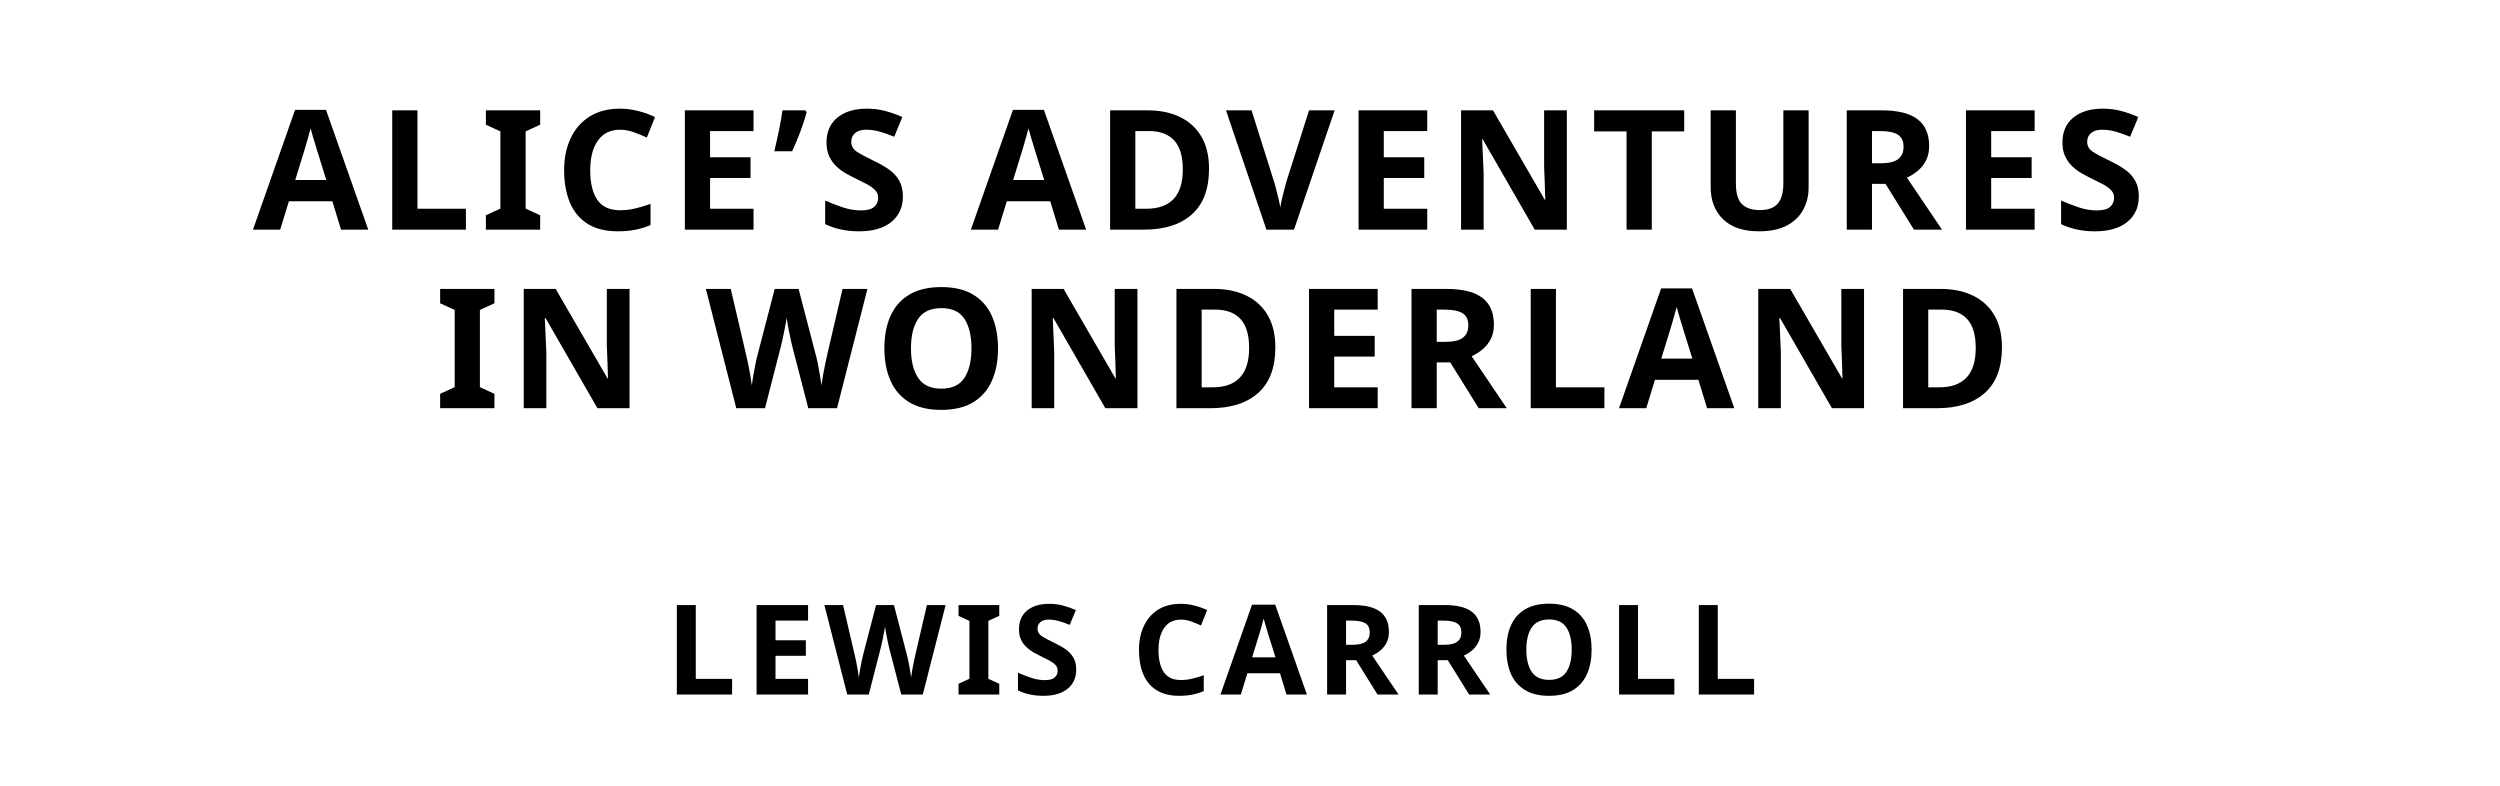
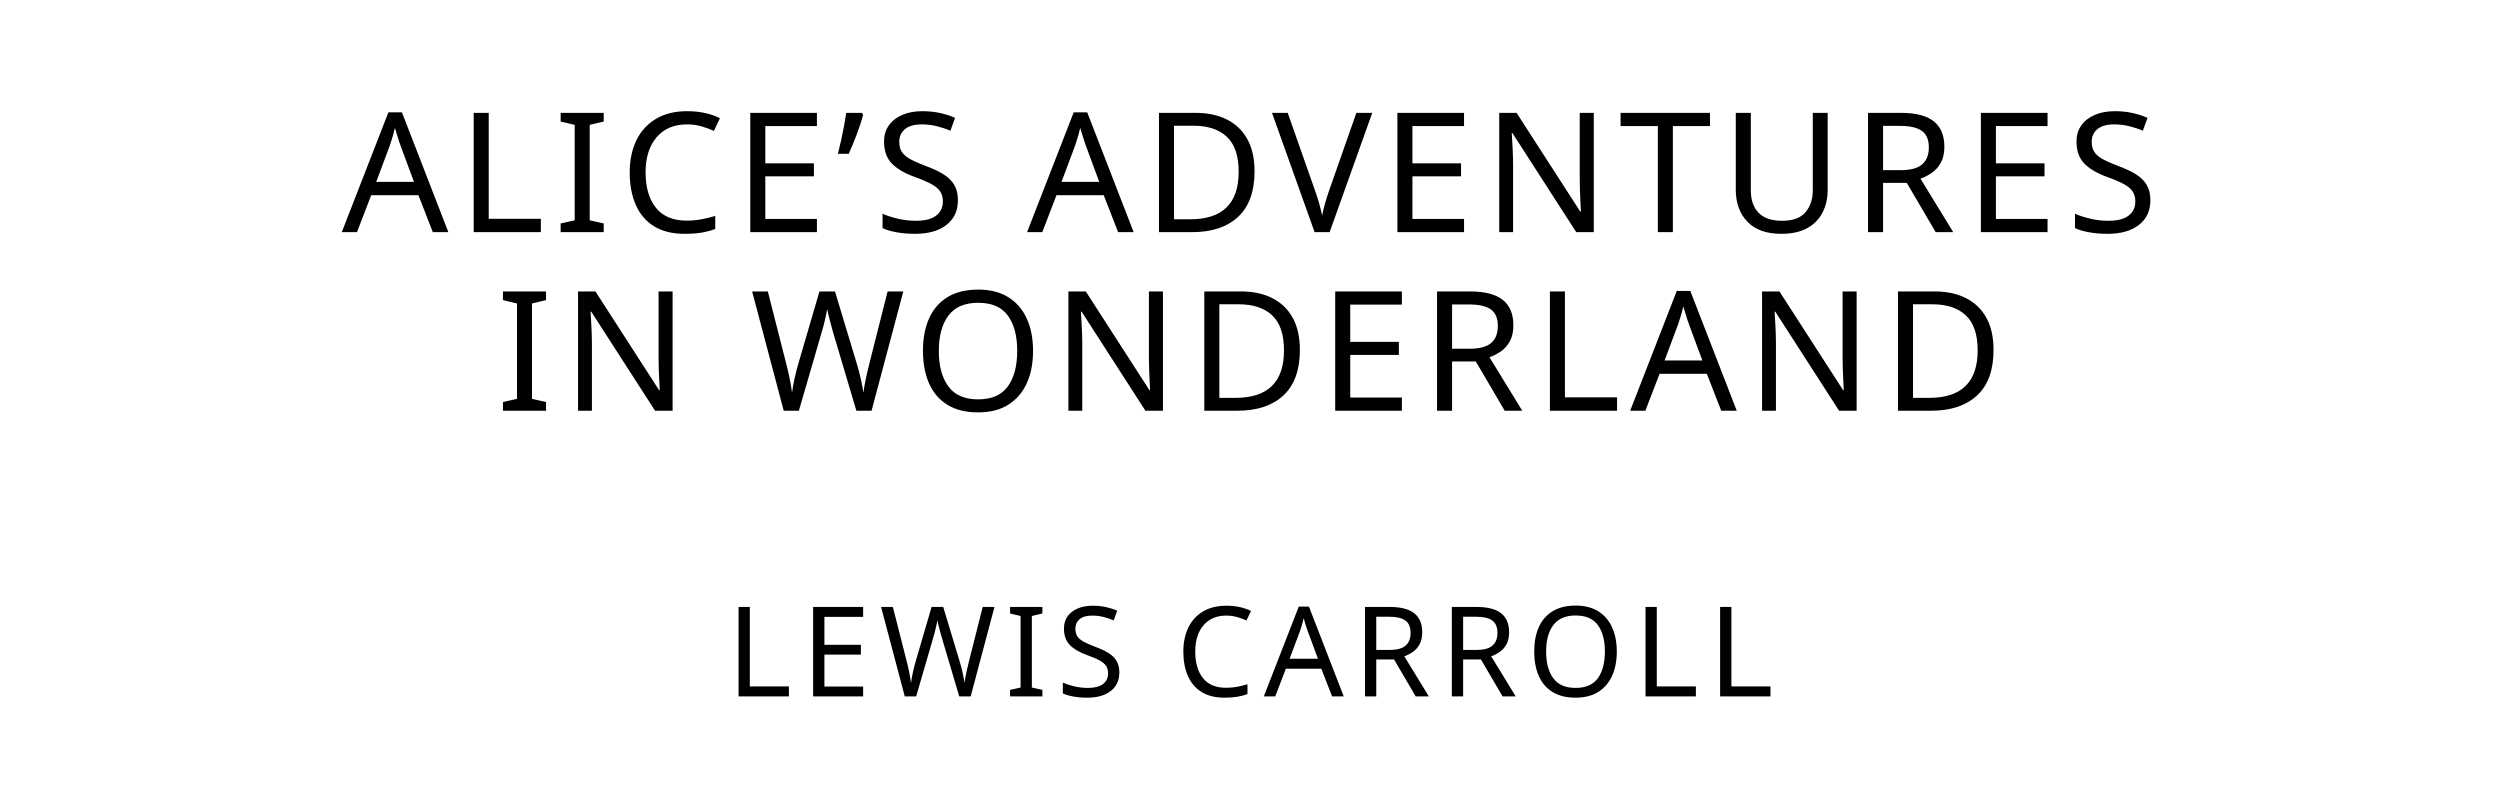
<svg xmlns="http://www.w3.org/2000/svg" version="1.1" viewBox="0 0 1400 440">
-   <text line-height="100%" style="letter-spacing:0;word-spacing:0;font-size:93.57;font-family:Sans" x="141.66" y="128.6">
-     <tspan style="letter-spacing:5;font-family:League Spartan;font-weight:bold" x="141.66" y="128.6">ALICE’S ADVENTURES</tspan>
-   </text>
-   <text line-height="100%" style="letter-spacing:0;word-spacing:0;font-size:93.57;font-family:Sans;font-weight:normal" x="243.48" y="228.6">
-     <tspan style="letter-spacing:5;font-family:League Spartan;font-weight:bold" x="243.48" y="228.6">IN WONDERLAND</tspan>
-   </text>
-   <text line-height="100%" style="letter-spacing:0;word-spacing:0;font-size:70.18;font-family:Sans;font-weight:normal" x="372.71" y="388.95">
-     <tspan style="letter-spacing:5;font-family:League Spartan;font-weight:bold" x="372.71" y="388.95">LEWIS CARROLL</tspan>
-   </text>
+   <text style="fill:#000;font-family:League Spartan;font-size:93.567px;letter-spacing:5px" text-anchor="middle" x="700" y="130">ALICE’S ADVENTURES</text>
+   <text style="fill:#000;font-family:League Spartan;font-size:93.567px;letter-spacing:5px" text-anchor="middle" x="700" y="230">IN WONDERLAND</text>
+   <text style="fill:#000;font-family:League Spartan;font-size:70.175px;letter-spacing:5px" text-anchor="middle" x="700" y="390">LEWIS CARROLL</text>
</svg>
